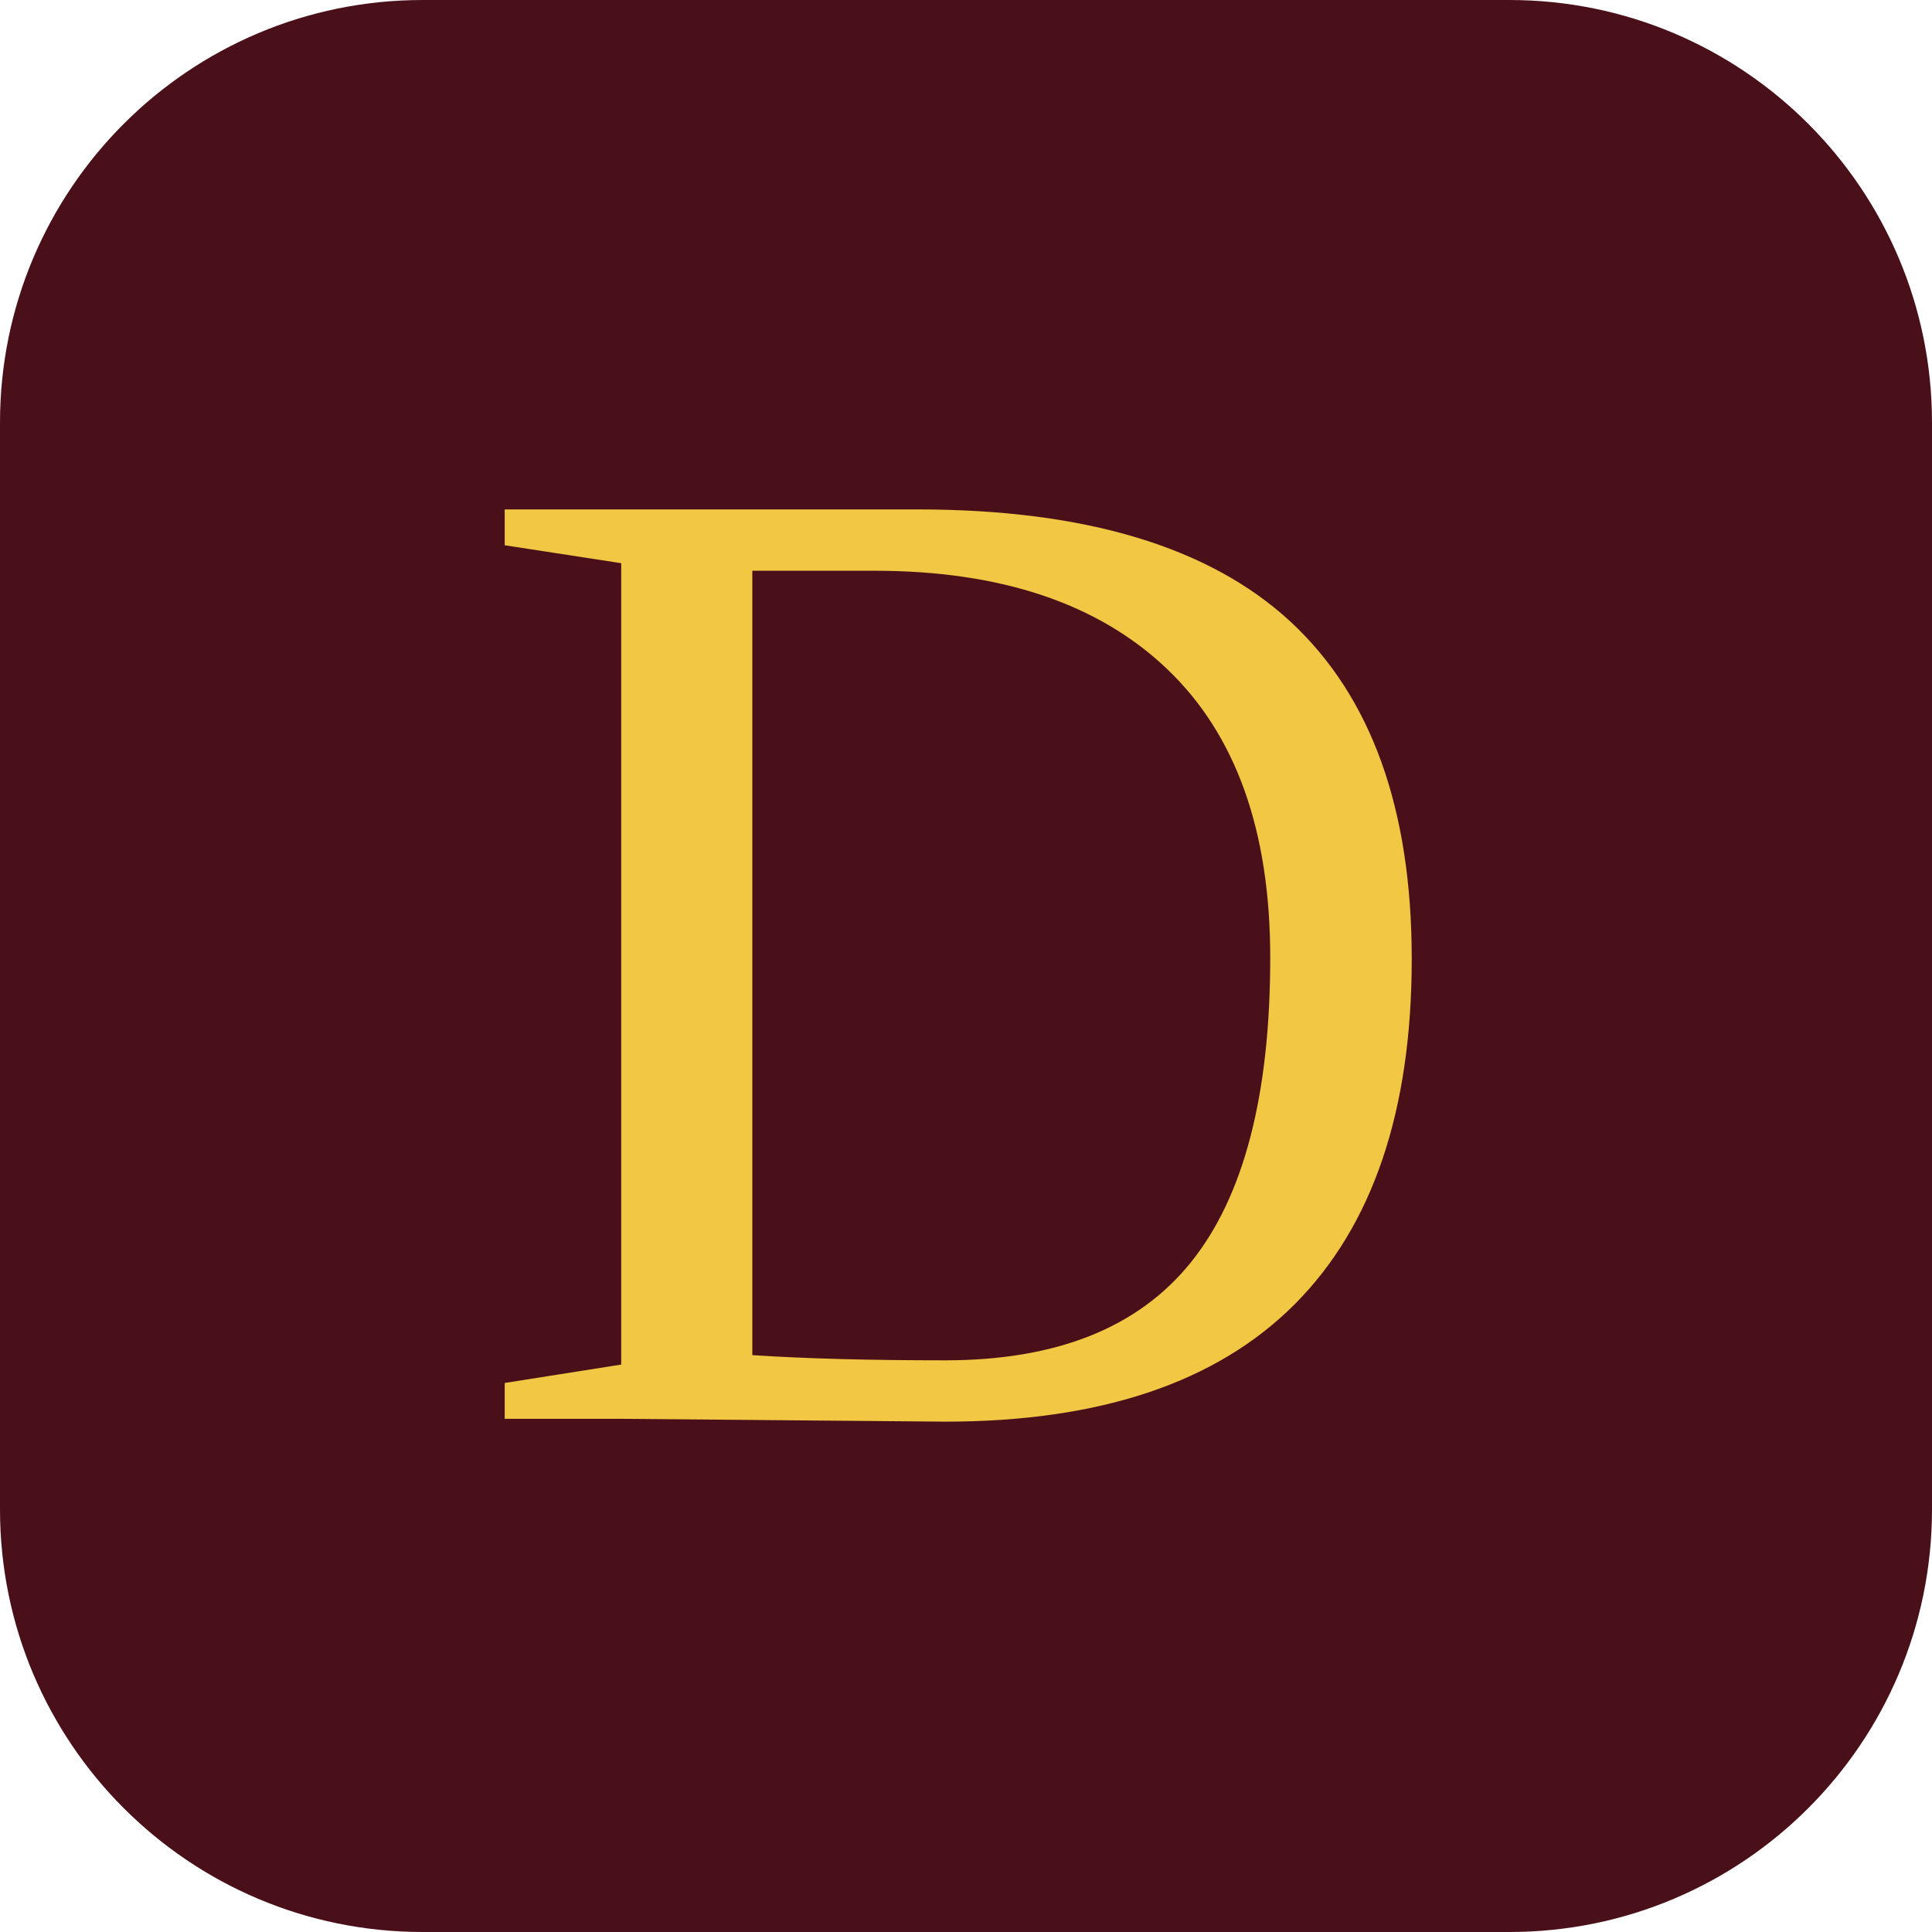
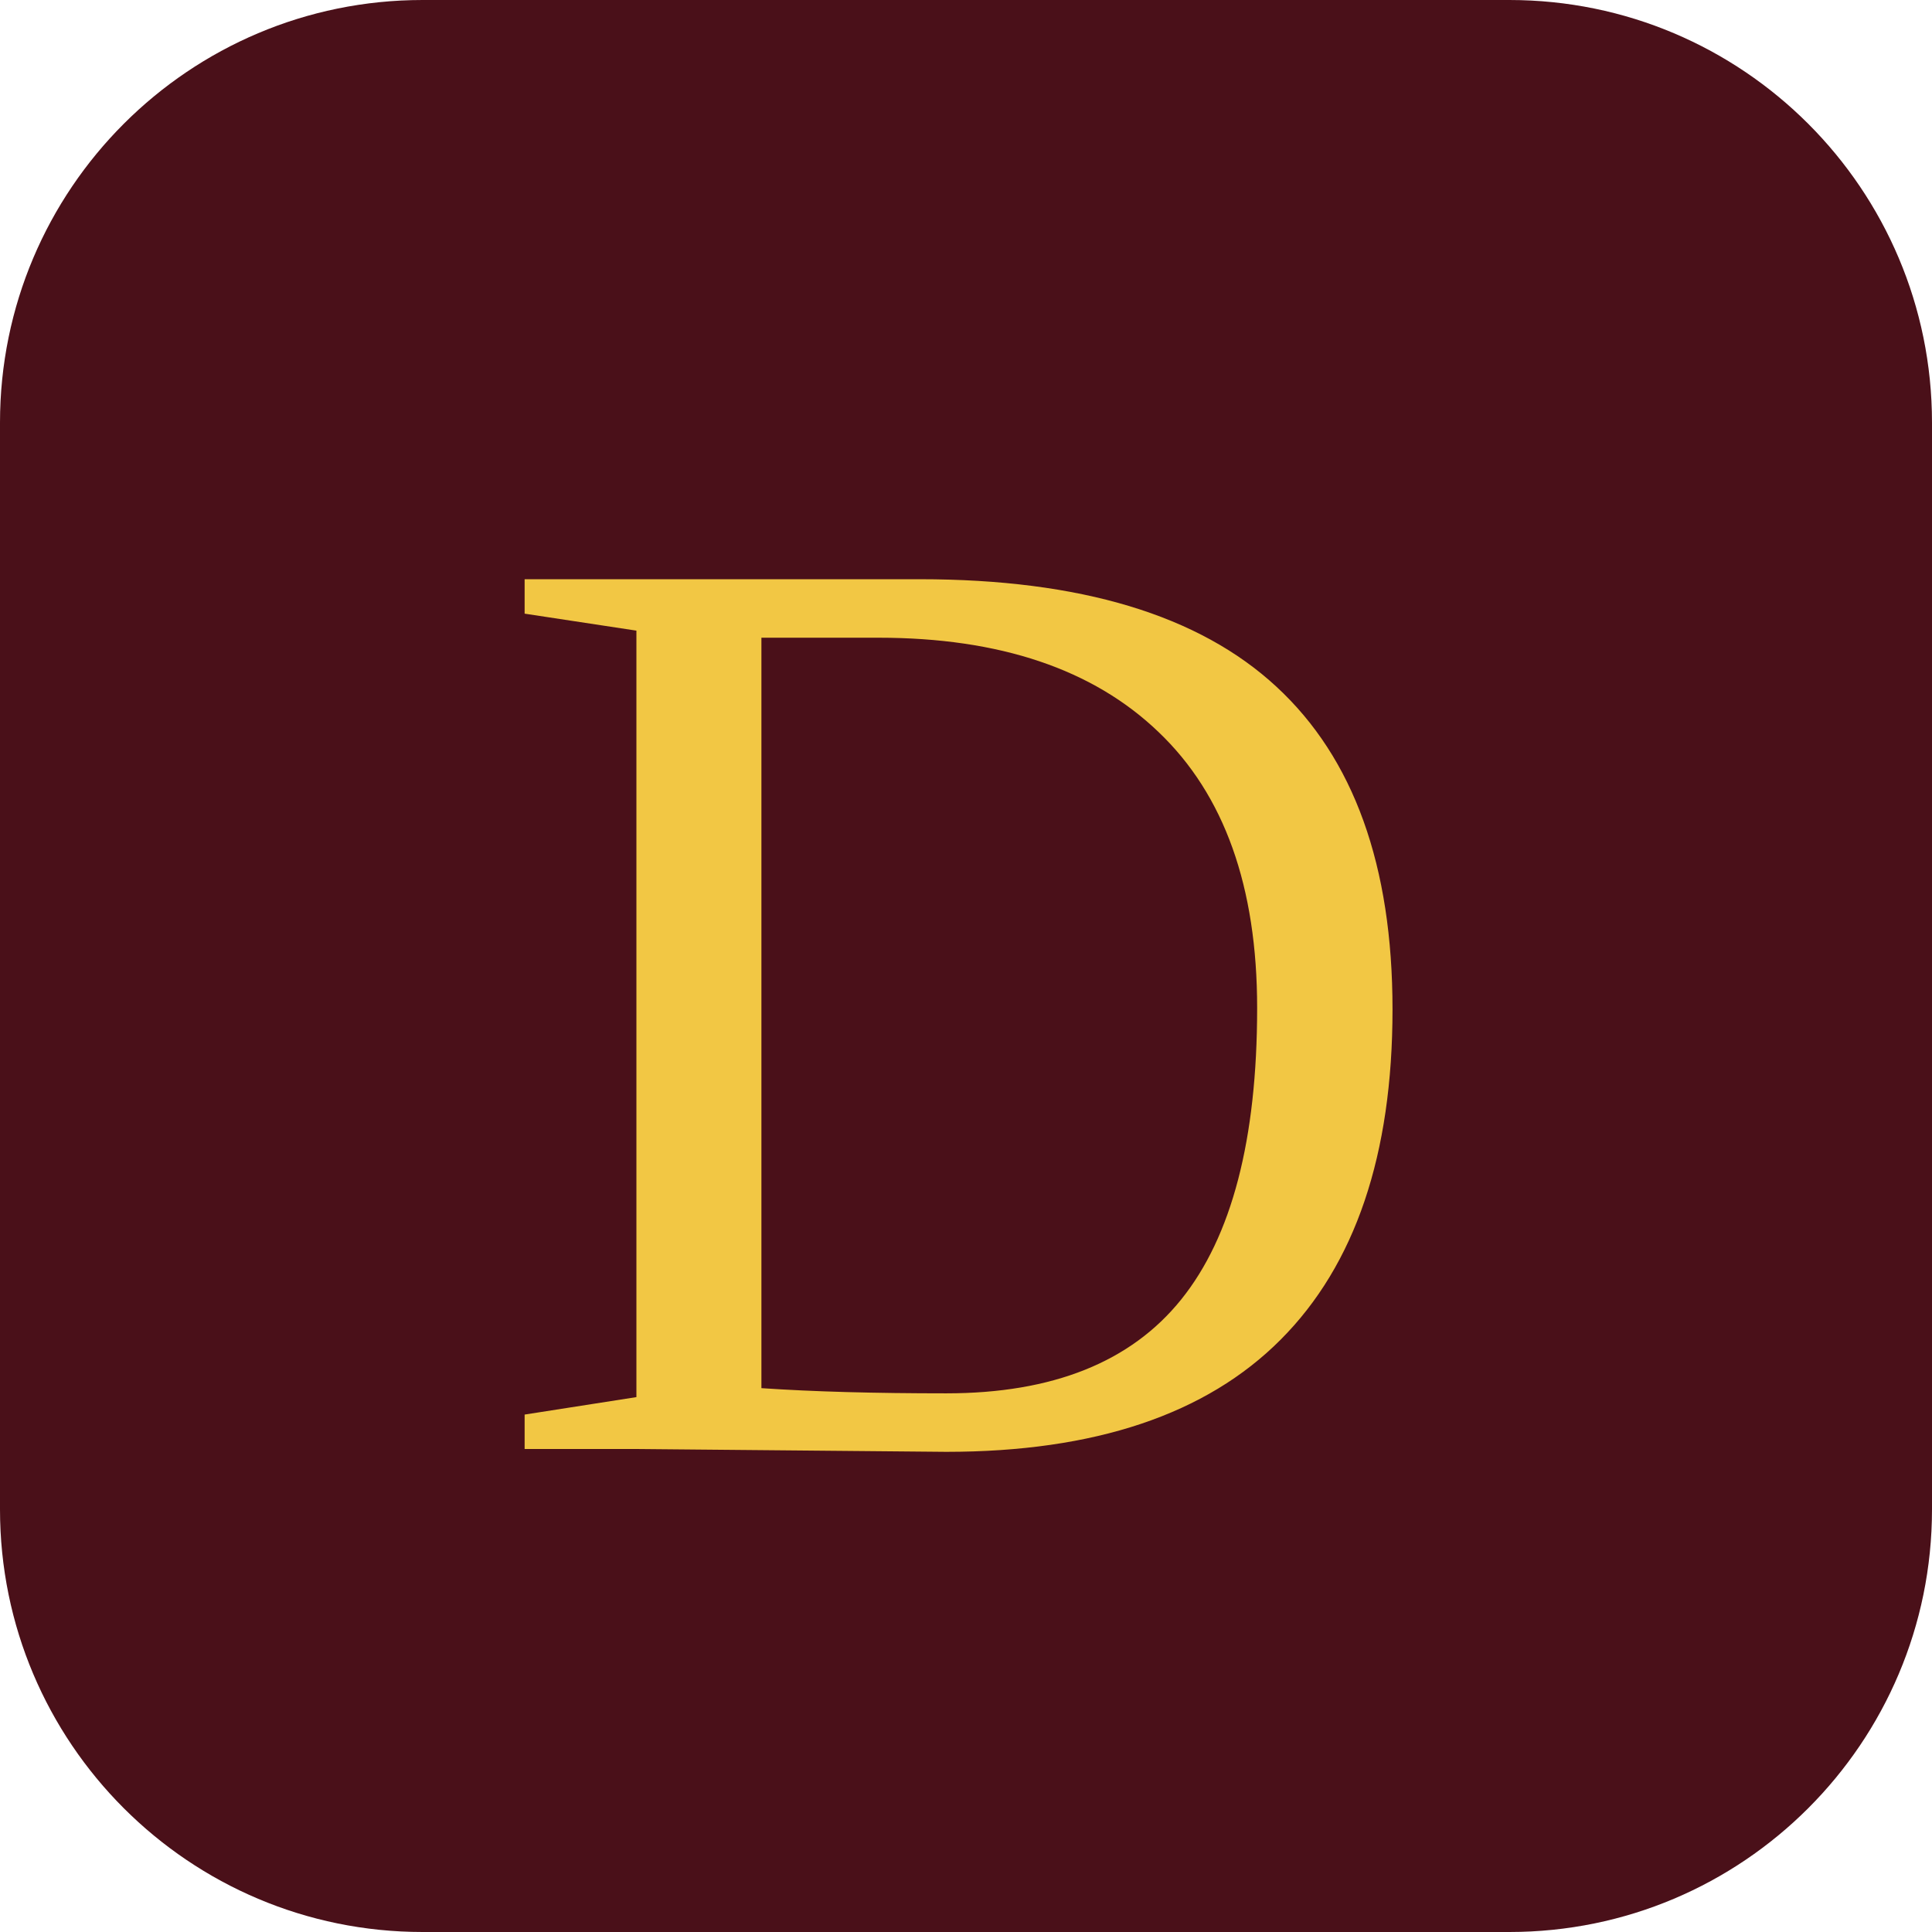
<svg xmlns="http://www.w3.org/2000/svg" viewBox="0 0 64 64">
  <rect width="64" height="64" rx="14" fill="#4A1019" />
-   <text x="32" y="47" text-anchor="middle" font-family="Georgia, 'Times New Roman', serif" font-size="46" font-weight="500" fill="#F2C744">D</text>
+   <text x="32" y="48" text-anchor="middle" font-family="Georgia, 'Times New Roman', serif" font-size="44" font-weight="500" fill="#F2C744">D</text>
</svg>
